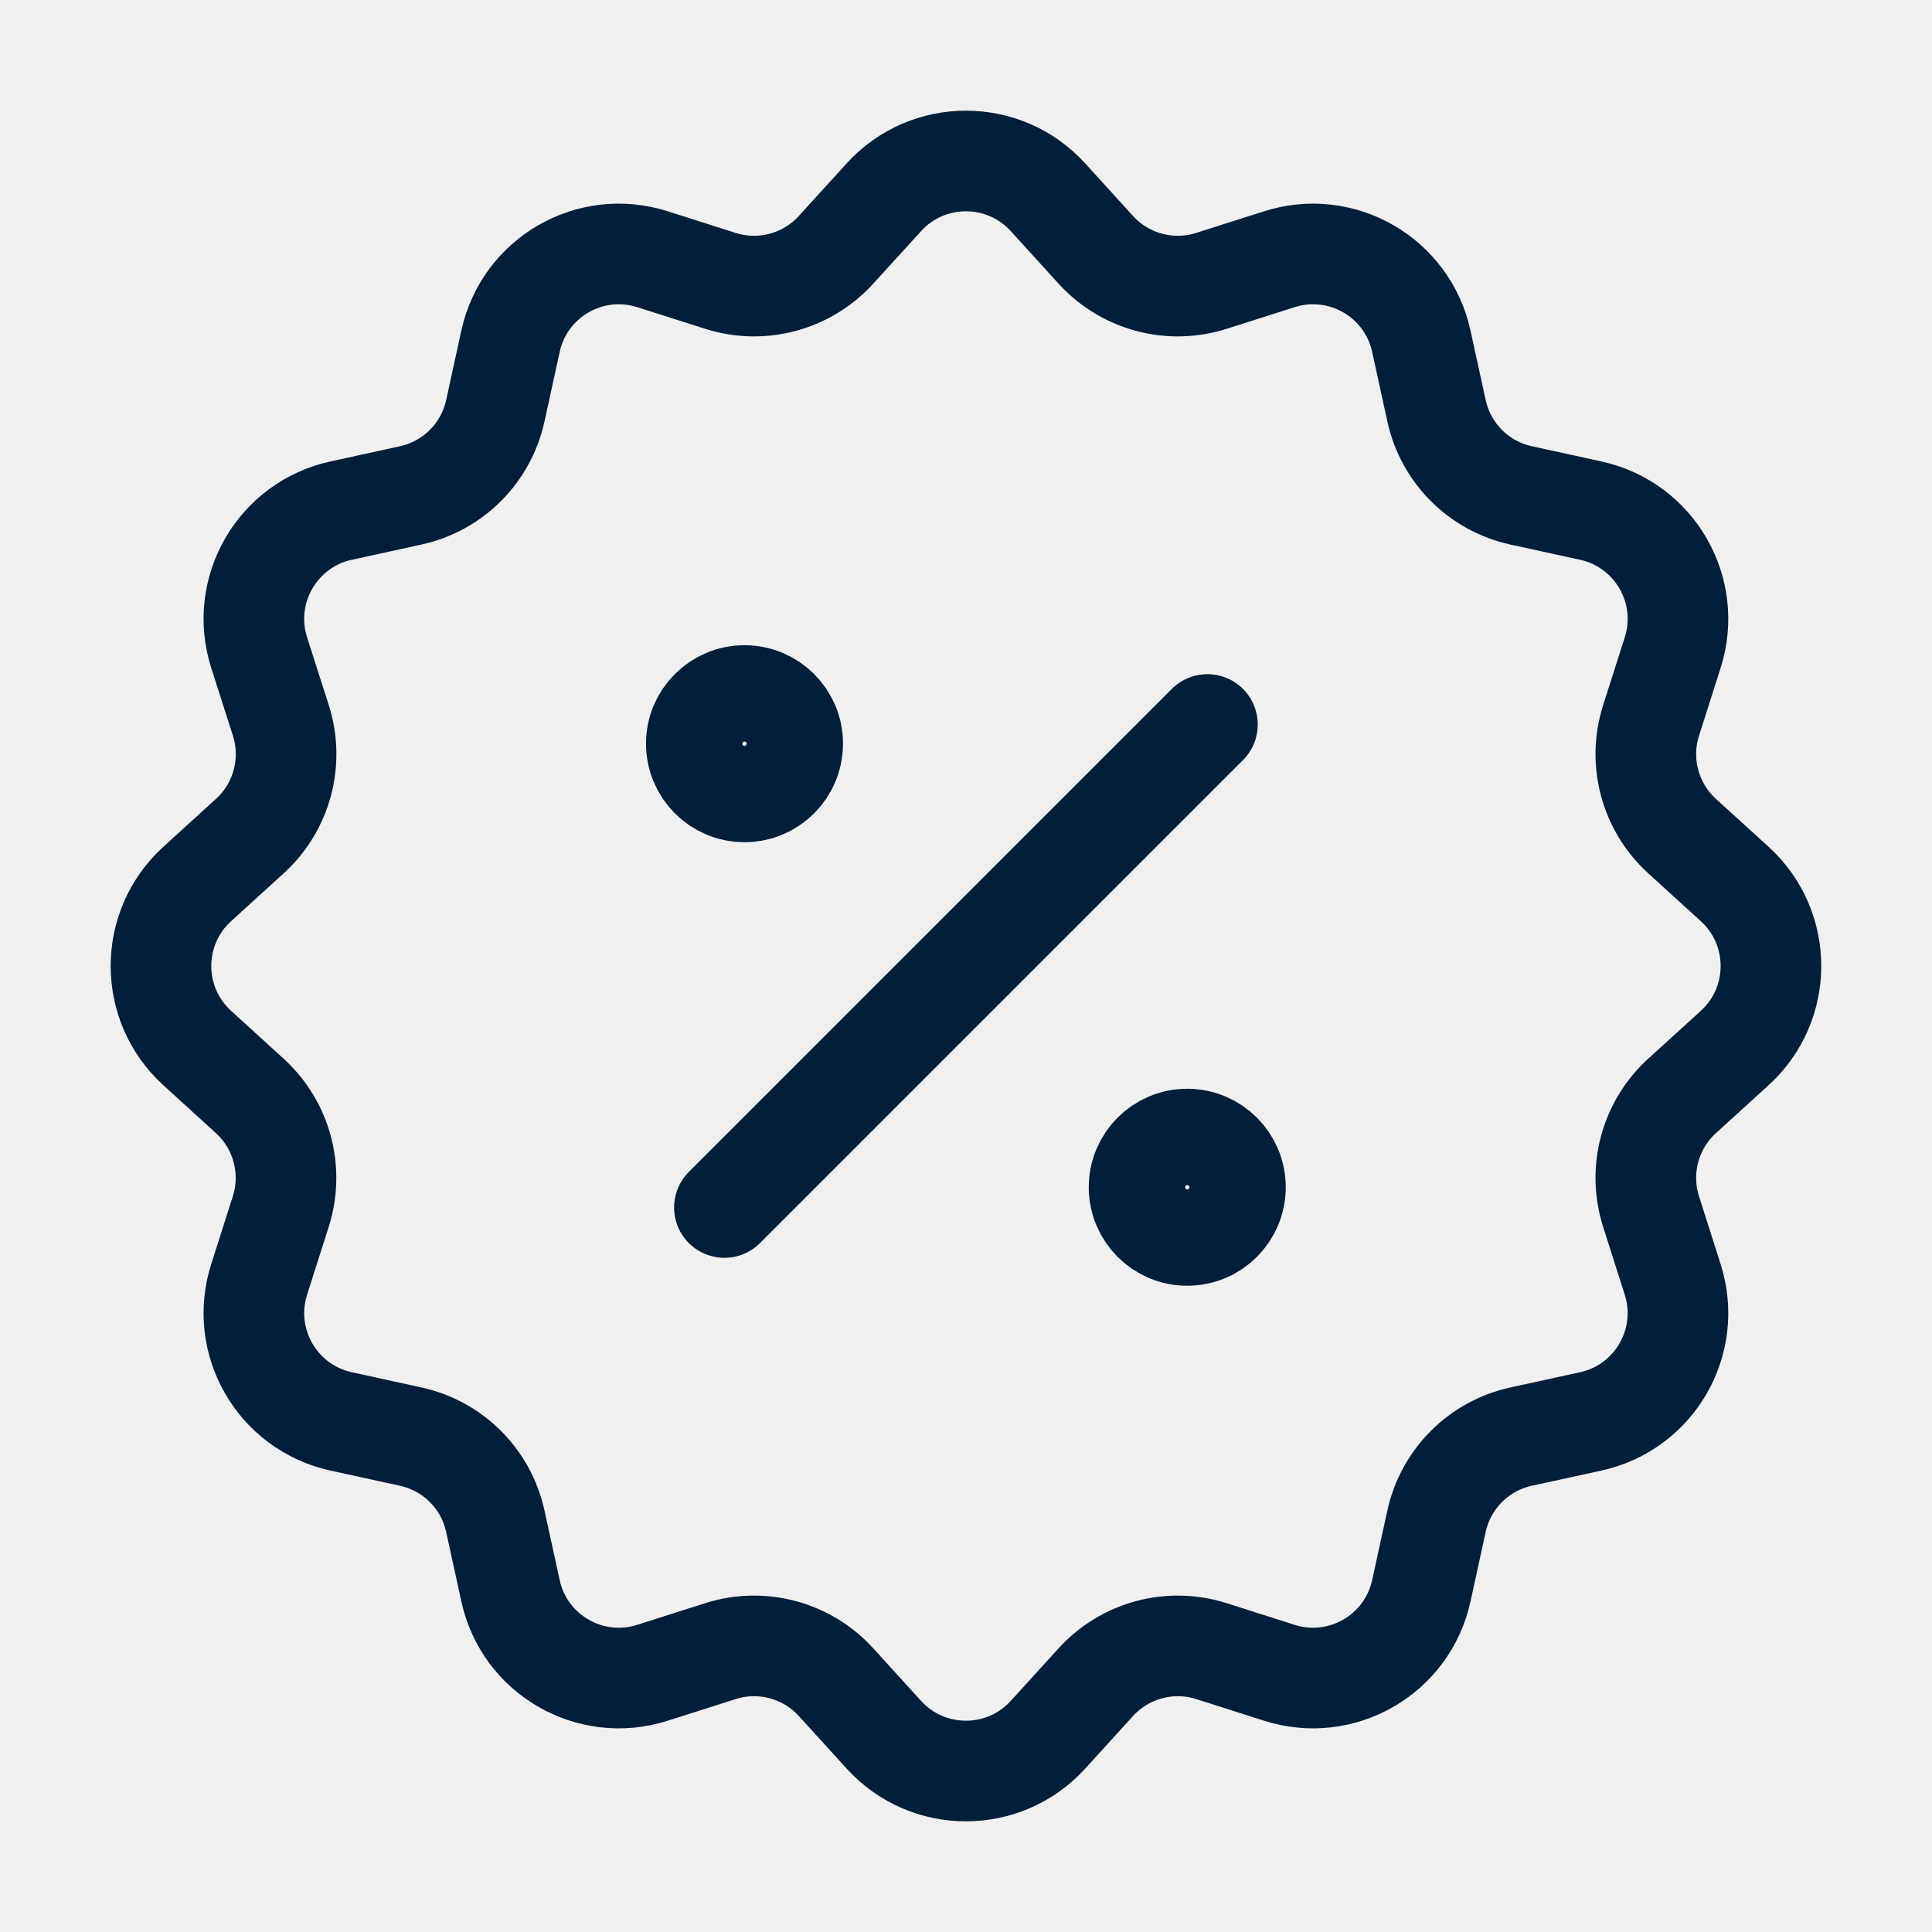
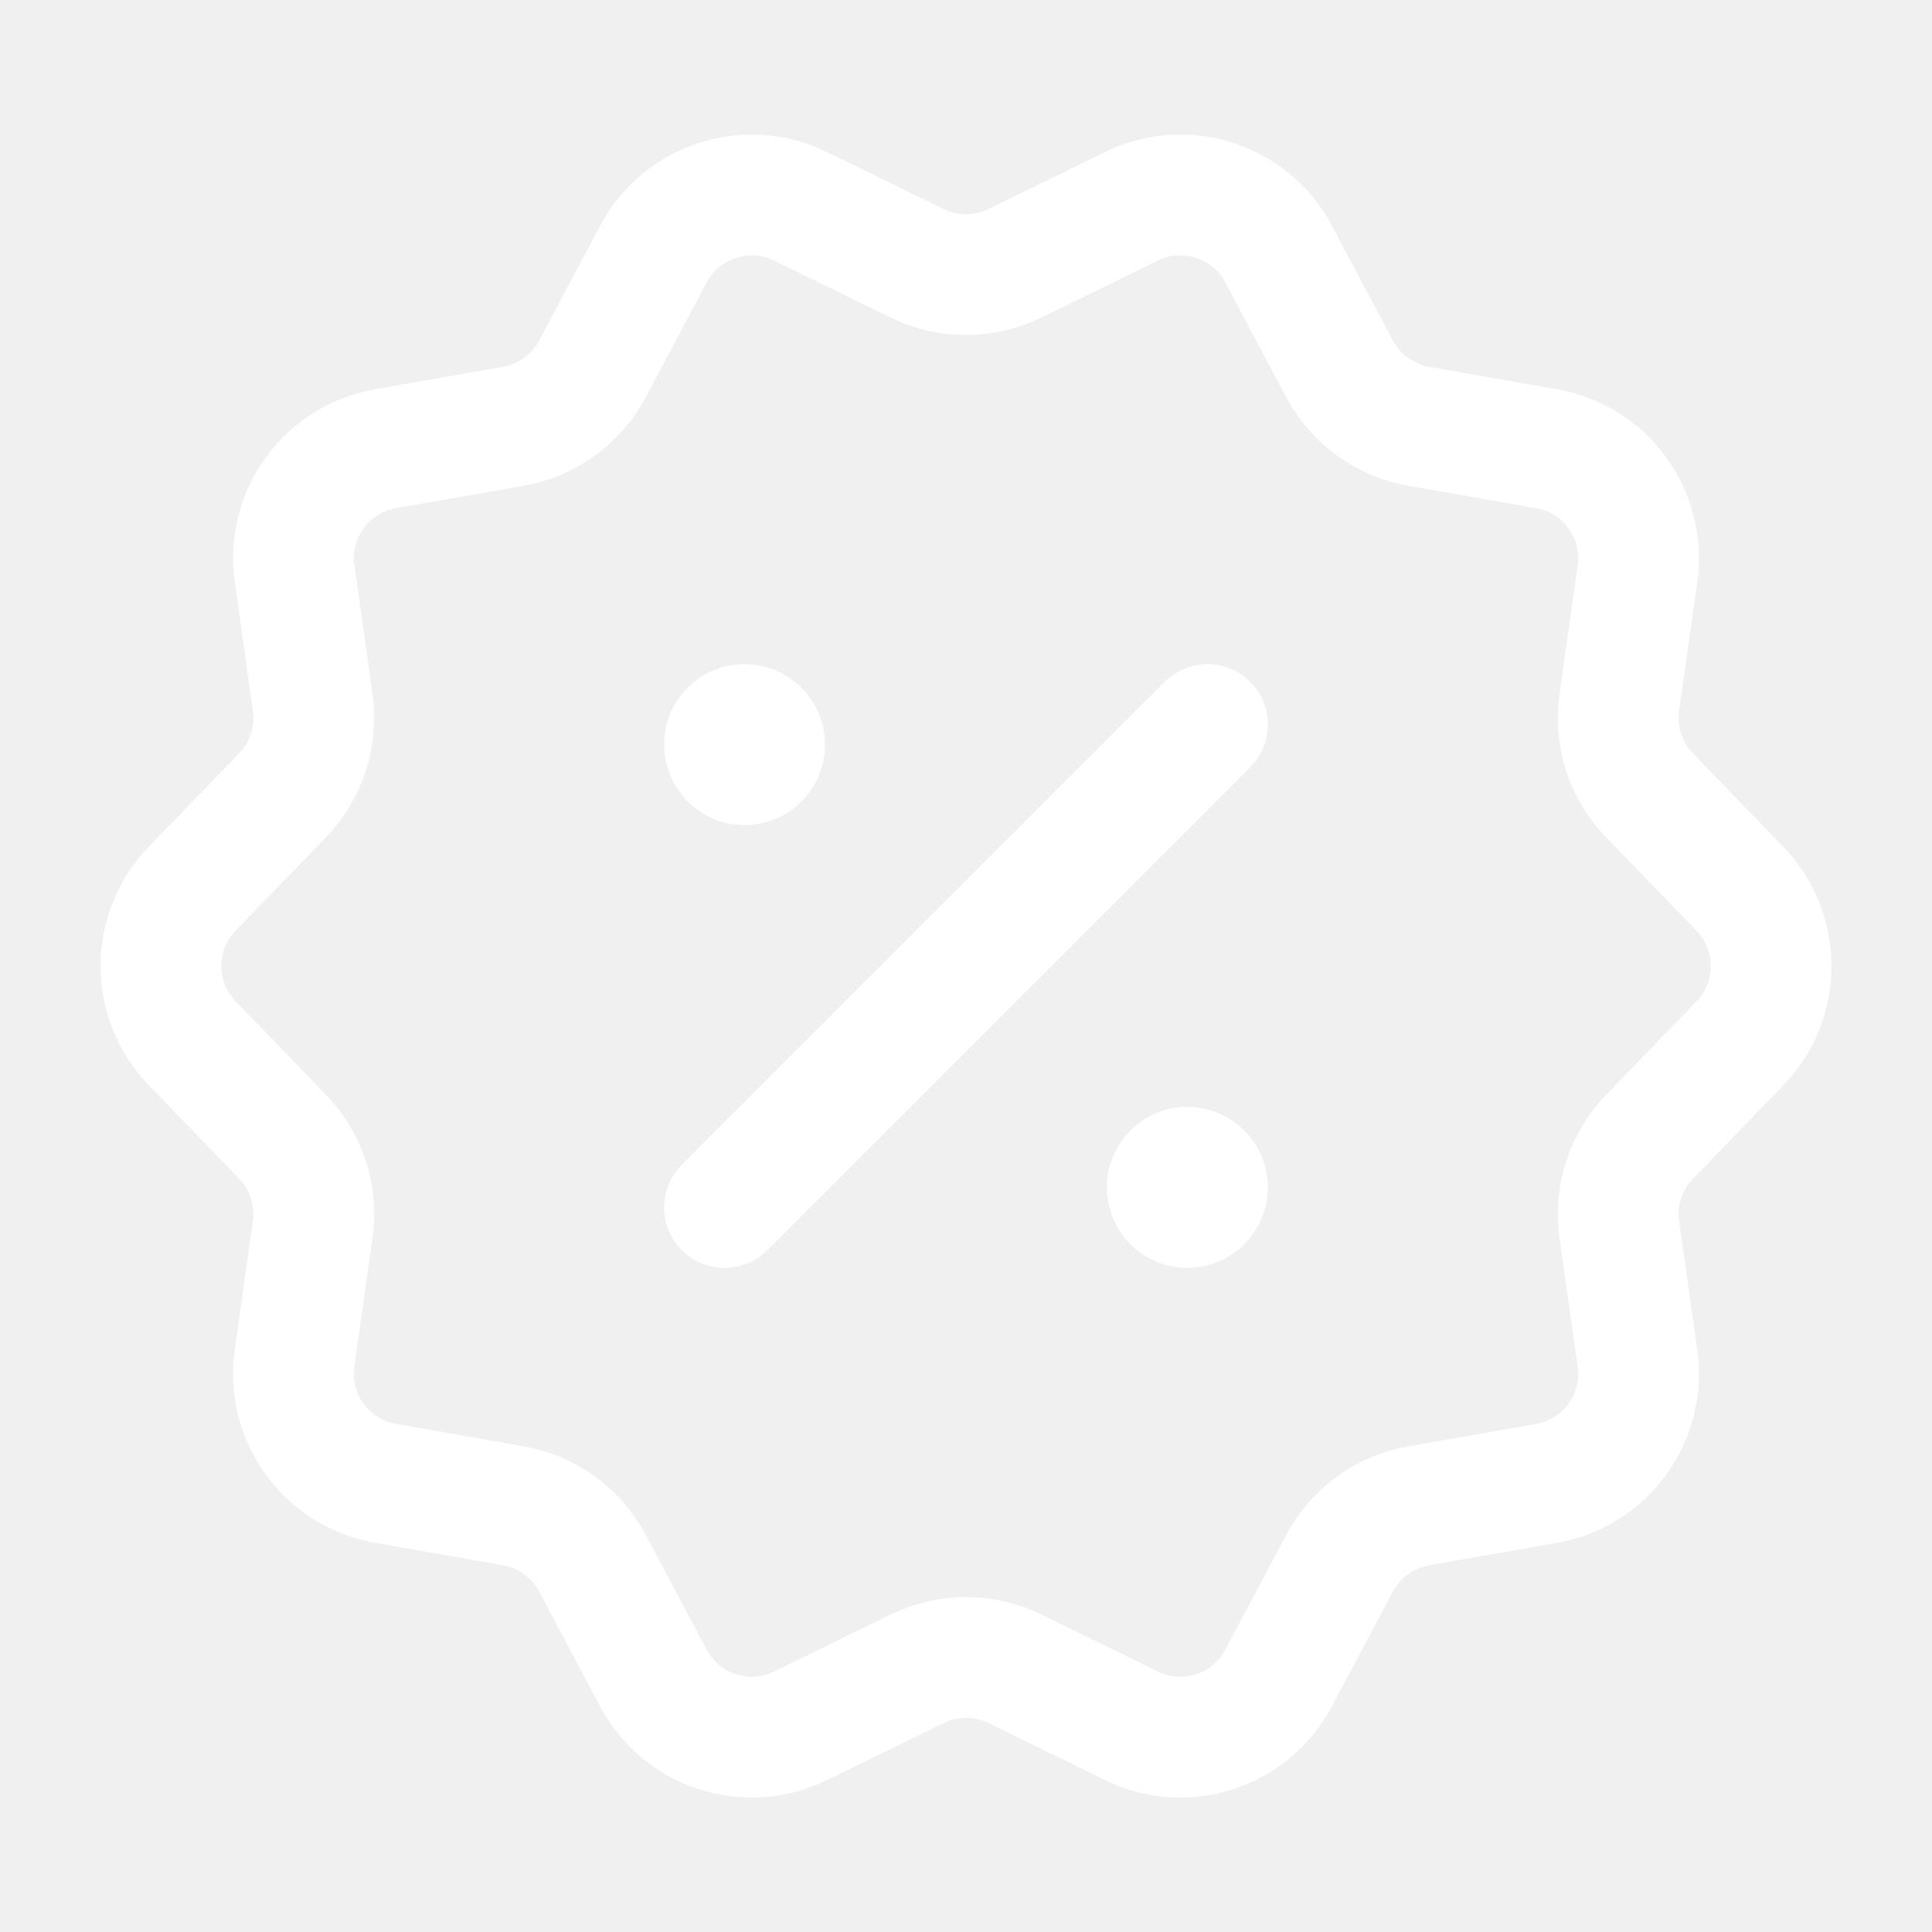
- <svg xmlns="http://www.w3.org/2000/svg" width="24" height="24" viewBox="0 0 24 24" fill="none">
-   <path d="M8.999 15L14.999 9M18.896 6.154L19.761 6.343C20.553 6.516 21.025 7.333 20.779 8.106L20.51 8.95C20.347 9.463 20.497 10.023 20.895 10.386L21.55 10.982C22.149 11.528 22.149 12.472 21.55 13.018L20.895 13.614C20.497 13.976 20.347 14.537 20.51 15.05L20.779 15.894C21.025 16.667 20.553 17.484 19.761 17.657L18.896 17.846C18.37 17.961 17.96 18.371 17.845 18.897L17.656 19.762C17.483 20.554 16.666 21.026 15.893 20.78L15.049 20.511C14.536 20.348 13.976 20.498 13.613 20.896L13.017 21.551C12.471 22.15 11.527 22.15 10.981 21.551L10.385 20.896C10.023 20.498 9.462 20.348 8.949 20.511L8.105 20.78C7.332 21.026 6.515 20.554 6.342 19.762L6.153 18.897C6.038 18.371 5.628 17.961 5.102 17.846L4.237 17.657C3.445 17.484 2.973 16.667 3.219 15.894L3.488 15.05C3.651 14.537 3.501 13.977 3.103 13.614L2.449 13.018C1.85 12.472 1.85 11.528 2.449 10.982L3.104 10.386C3.502 10.024 3.652 9.463 3.489 8.95L3.219 8.106C2.973 7.333 3.445 6.516 4.237 6.343L5.102 6.154C5.628 6.039 6.038 5.629 6.153 5.103L6.342 4.238C6.515 3.446 7.332 2.974 8.105 3.22L8.949 3.489C9.462 3.652 10.022 3.502 10.385 3.104L10.981 2.449C11.527 1.85 12.471 1.85 13.017 2.449L13.613 3.104C13.975 3.502 14.536 3.652 15.049 3.489L15.893 3.22C16.666 2.974 17.483 3.446 17.656 4.238L17.845 5.103C17.96 5.629 18.37 6.039 18.896 6.154ZM9.847 9.238C9.847 9.569 9.579 9.837 9.248 9.837C8.918 9.837 8.65 9.569 8.65 9.238C8.65 8.908 8.918 8.64 9.248 8.64C9.579 8.64 9.847 8.908 9.847 9.238ZM15.347 14.748C15.347 15.079 15.079 15.347 14.748 15.347C14.418 15.347 14.15 15.079 14.15 14.748C14.15 14.418 14.418 14.15 14.748 14.15C15.079 14.15 15.347 14.418 15.347 14.748Z" stroke="#011F3A" stroke-width="1.25" stroke-linecap="round" stroke-linejoin="round" />
+ <svg xmlns="http://www.w3.org/2000/svg" width="20" height="20" viewBox="0 0 20 20" fill="none">
+   <path fill-rule="evenodd" clip-rule="evenodd" d="M10.506 2.726L11.714 2.135C12.271 1.863 12.946 2.081 13.236 2.63L13.867 3.819C14.034 4.132 14.336 4.351 14.686 4.413L16.011 4.645C16.622 4.753 17.038 5.325 16.951 5.94L16.763 7.272C16.713 7.624 16.829 7.979 17.076 8.234L18.011 9.2C18.442 9.646 18.442 10.354 18.011 10.801L17.076 11.768C16.829 12.023 16.713 12.378 16.763 12.729L16.951 14.061C17.038 14.676 16.622 15.248 16.011 15.356L14.686 15.588C14.336 15.65 14.034 15.869 13.867 16.183L13.236 17.371C12.946 17.919 12.272 18.139 11.714 17.866L10.506 17.275C10.186 17.119 9.814 17.119 9.495 17.275L8.286 17.866C7.729 18.139 7.055 17.92 6.764 17.371L6.133 16.182C5.966 15.868 5.665 15.649 5.315 15.588L3.99 15.355C3.378 15.248 2.962 14.675 3.049 14.06L3.237 12.729C3.287 12.377 3.171 12.022 2.925 11.767L1.99 10.8C1.558 10.354 1.558 9.646 1.99 9.199L2.925 8.233C3.171 7.978 3.287 7.623 3.237 7.271L3.05 5.939C2.962 5.325 3.379 4.752 3.991 4.645L5.316 4.413C5.665 4.351 5.966 4.132 6.133 3.819L6.764 2.63C7.055 2.082 7.728 1.863 8.286 2.135L9.495 2.726C9.813 2.882 10.186 2.882 10.506 2.726Z" stroke="white" stroke-width="1.25" stroke-linecap="round" stroke-linejoin="round" />
+   <path d="M7.5 12.5L12.5 7.5" stroke="white" stroke-width="1.25" stroke-linecap="round" stroke-linejoin="round" />
+   <path d="M7.707 7.5C7.592 7.5 7.499 7.593 7.499 7.708C7.499 7.823 7.593 7.917 7.708 7.917C7.823 7.917 7.916 7.823 7.916 7.708C7.916 7.593 7.823 7.5 7.707 7.5" stroke="white" stroke-width="1.25" stroke-linecap="round" stroke-linejoin="round" />
+   <path d="M12.291 12.083C12.176 12.083 12.082 12.177 12.083 12.292C12.083 12.407 12.177 12.5 12.292 12.5C12.407 12.5 12.5 12.407 12.5 12.292C12.5 12.177 12.407 12.083 12.291 12.083" stroke="white" stroke-width="1.25" stroke-linecap="round" stroke-linejoin="round" />
</svg>
